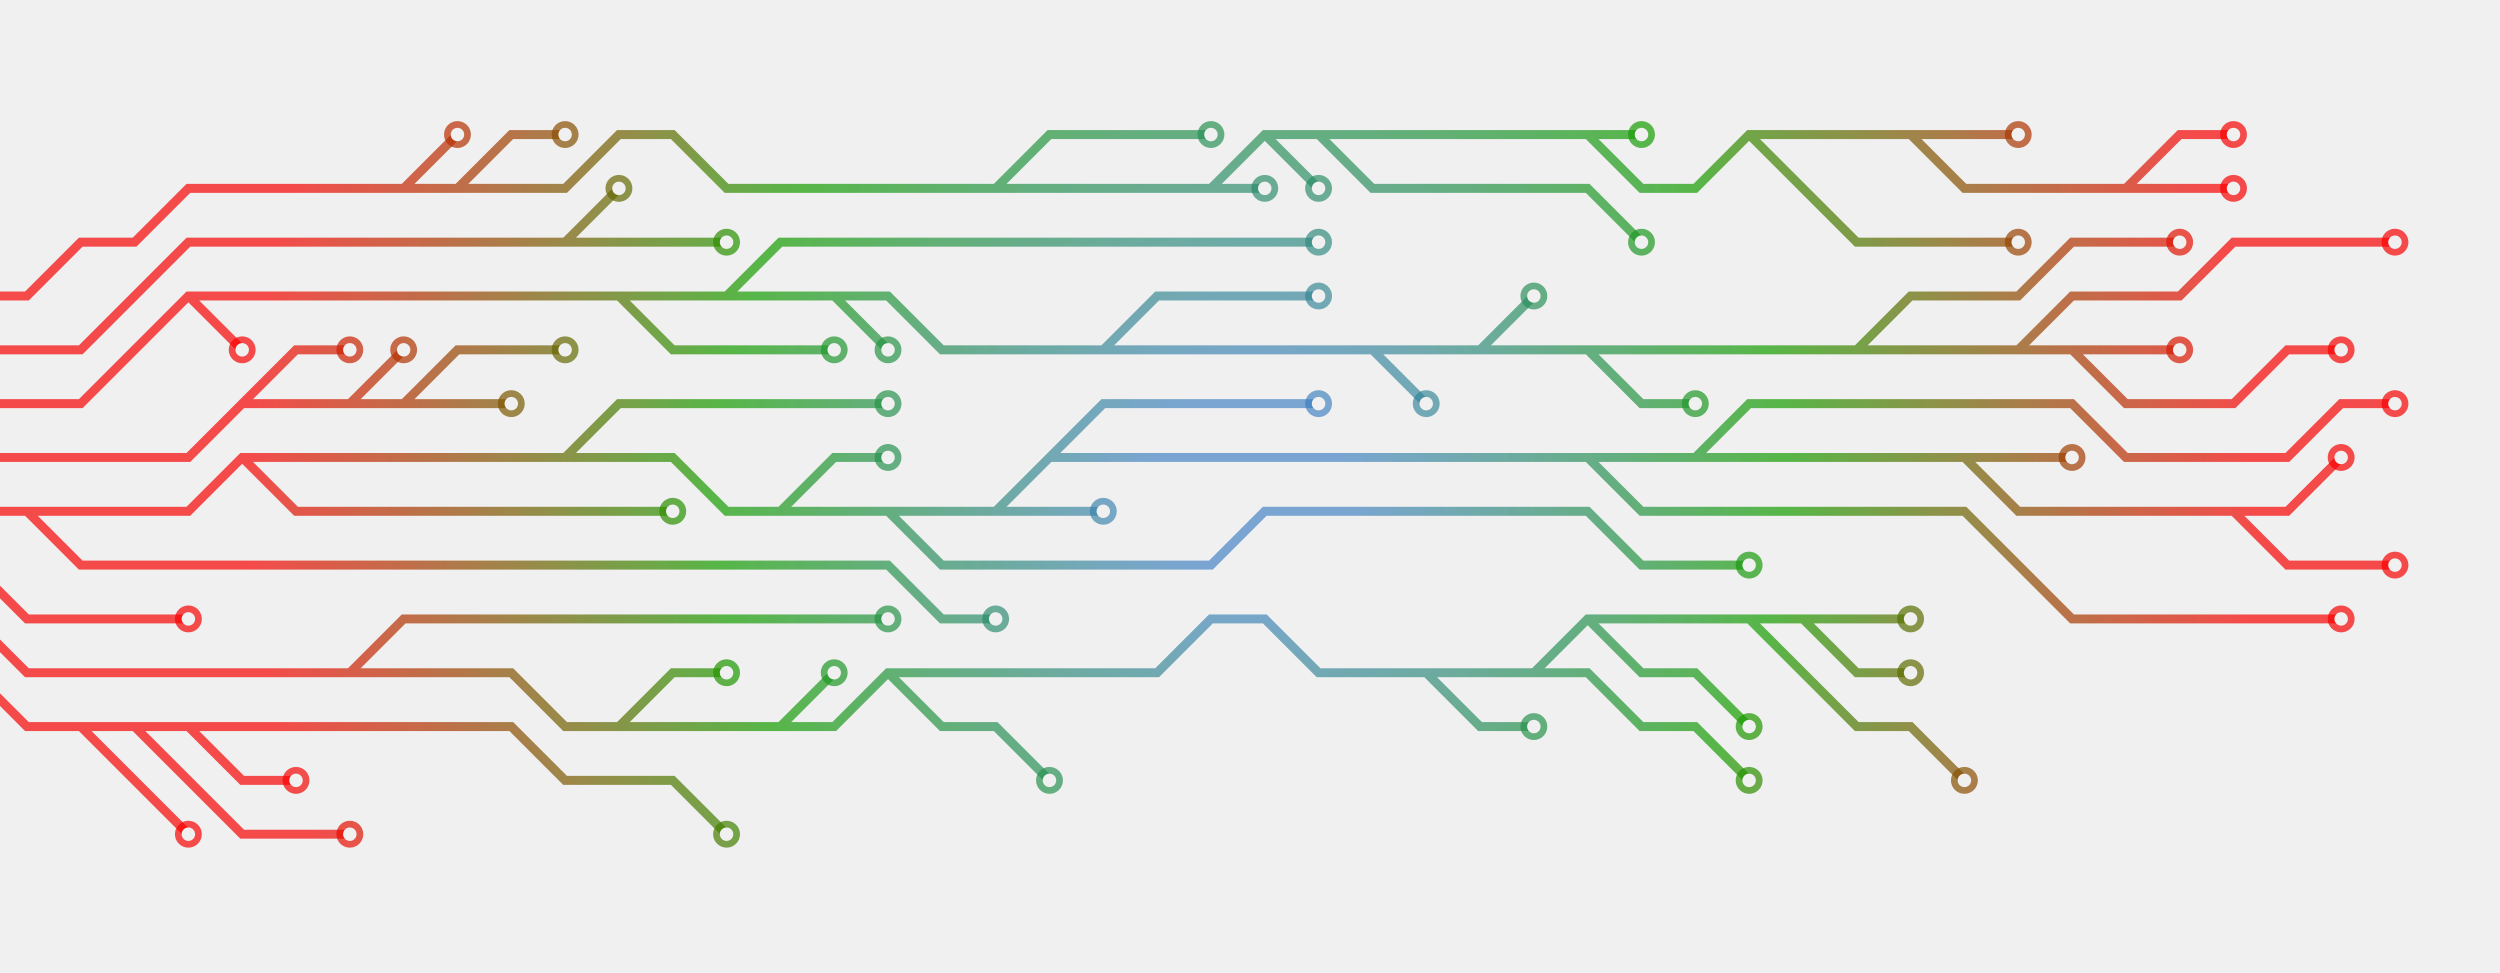
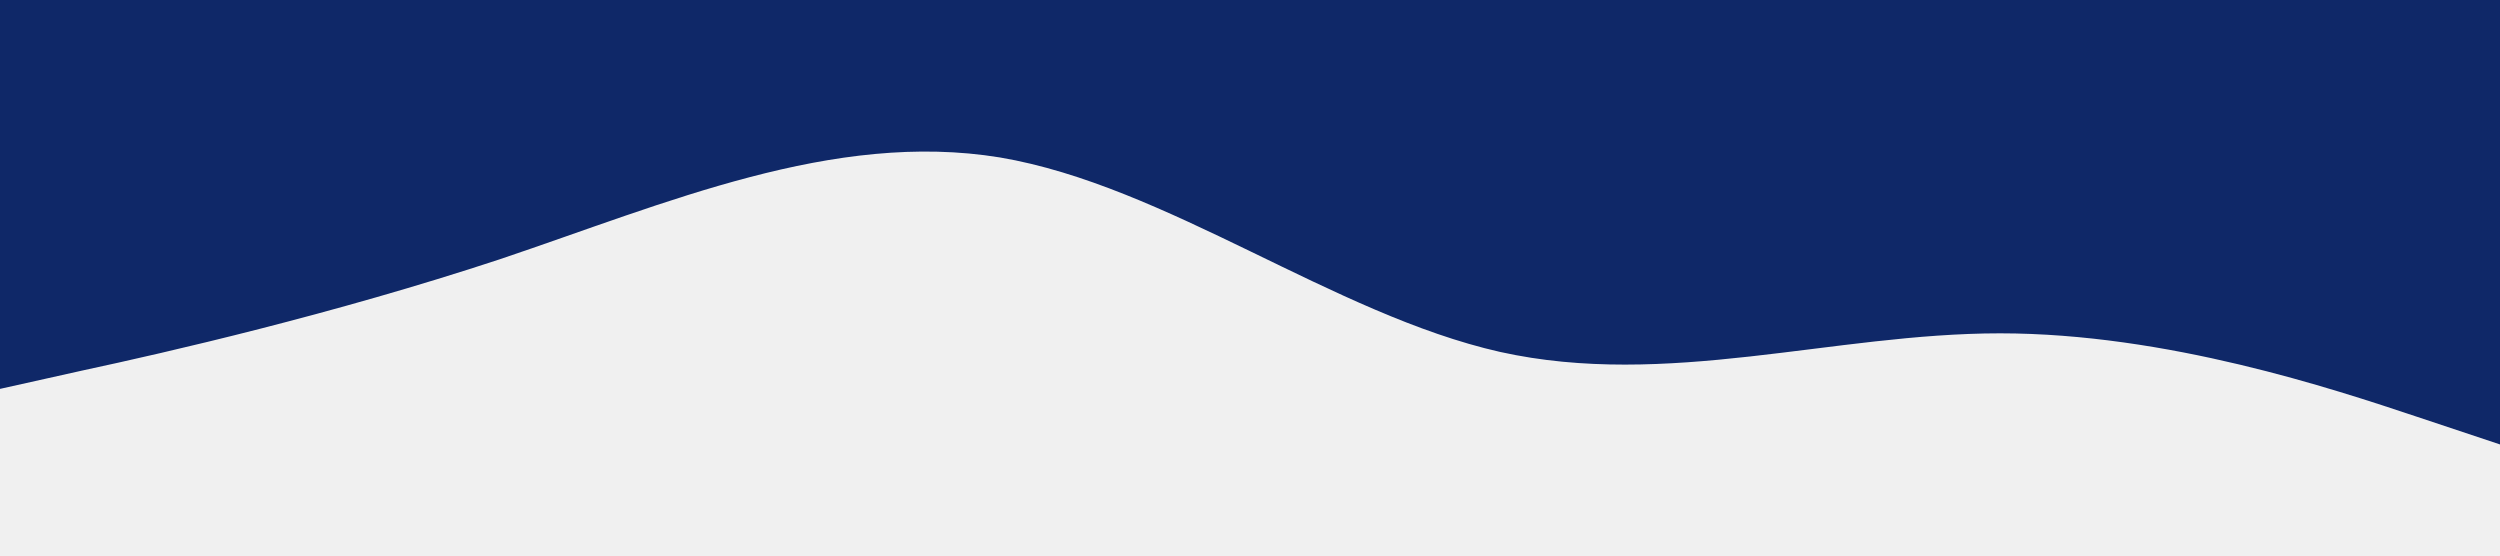
- <svg xmlns="http://www.w3.org/2000/svg" version="1.1" width="1440" height="560" preserveAspectRatio="none" viewBox="0 0 1440 560">
-   <g mask="url(&quot;#SvgjsMask2431&quot;)" fill="none">
-     <g mask="url(&quot;#SvgjsMask2433&quot;)">
-       <path d="M573.5 294.5L604.5 294.5L635.5 294.5M604.5 263.5L635.5 232.5L666.5 232.5L697.5 232.5L728.5 232.5L759.5 232.5M139.5 263.5L170.5 294.5L201.5 294.5L232.5 294.5L263.5 294.5L294.5 294.5L325.5 294.5L356.5 294.5L387.5 294.5M914.5 263.5L945.5 294.5L976.5 294.5L1007.5 294.5L1038.5 294.5L1069.5 294.5L1100.5 294.5L1131.5 294.5L1162.5 325.5L1193.5 356.5L1224.5 356.5L1255.5 356.5L1286.5 356.5L1317.5 356.5L1348.5 356.5M511.5 294.5L542.5 325.5L573.5 325.5L604.5 325.5L635.5 325.5L666.5 325.5L697.5 325.5L728.5 294.5L759.5 294.5L790.5 294.5L821.5 294.5L852.5 294.5L883.5 294.5L914.5 294.5L945.5 325.5L976.5 325.5L1007.5 325.5M1286.5 294.5L1317.5 325.5L1348.5 325.5L1379.5 325.5M449.5 294.5L480.5 263.5L511.5 263.5M15.5 294.5L46.5 325.5L77.5 325.5L108.5 325.5L139.5 325.5L170.5 325.5L201.5 325.5L232.5 325.5L263.5 325.5L294.5 325.5L325.5 325.5L356.5 325.5L387.5 325.5L418.5 325.5L449.5 325.5L480.5 325.5L511.5 325.5L542.5 356.5L573.5 356.5M325.5 263.5L356.5 232.5L387.5 232.5L418.5 232.5L449.5 232.5L480.5 232.5L511.5 232.5M976.5 263.5L1007.5 232.5L1038.5 232.5L1069.5 232.5L1100.5 232.5L1131.5 232.5L1162.5 232.5L1193.5 232.5L1224.5 263.5L1255.5 263.5L1286.5 263.5L1317.5 263.5L1348.5 232.5L1379.5 232.5M1131.5 263.5L1162.5 263.5L1193.5 263.5M-15.5 294.5L15.5 294.5L46.5 294.5L77.5 294.5L108.5 294.5L139.5 263.5L170.5 263.5L201.5 263.5L232.5 263.5L263.5 263.5L294.5 263.5L325.5 263.5L356.5 263.5L387.5 263.5L418.5 294.5L449.5 294.5L480.5 294.5L511.5 294.5L542.5 294.5L573.5 294.5L604.5 263.5L635.5 263.5L666.5 263.5L697.5 263.5L728.5 263.5L759.5 263.5L790.5 263.5L821.5 263.5L852.5 263.5L883.5 263.5L914.5 263.5L945.5 263.5L976.5 263.5L1007.5 263.5L1038.5 263.5L1069.5 263.5L1100.5 263.5L1131.5 263.5L1162.5 294.5L1193.5 294.5L1224.5 294.5L1255.5 294.5L1286.5 294.5L1317.5 294.5L1348.5 263.5" stroke="url(#SvgjsRadialGradient2432)" stroke-width="5.17" />
-       <path d="M1340.75 263.5 a7.75 7.75 0 1 0 15.5 0 a7.75 7.75 0 1 0 -15.5 0zM627.75 294.5 a7.75 7.75 0 1 0 15.5 0 a7.75 7.75 0 1 0 -15.5 0zM751.75 232.5 a7.75 7.75 0 1 0 15.5 0 a7.75 7.75 0 1 0 -15.5 0zM379.75 294.5 a7.75 7.75 0 1 0 15.5 0 a7.75 7.75 0 1 0 -15.5 0zM1340.75 356.5 a7.75 7.75 0 1 0 15.5 0 a7.75 7.75 0 1 0 -15.5 0zM999.75 325.5 a7.75 7.75 0 1 0 15.5 0 a7.75 7.75 0 1 0 -15.5 0zM1371.75 325.5 a7.75 7.75 0 1 0 15.5 0 a7.75 7.75 0 1 0 -15.5 0zM503.75 263.5 a7.75 7.75 0 1 0 15.5 0 a7.75 7.75 0 1 0 -15.5 0zM565.75 356.5 a7.75 7.75 0 1 0 15.5 0 a7.75 7.75 0 1 0 -15.5 0zM503.75 232.5 a7.75 7.75 0 1 0 15.5 0 a7.75 7.75 0 1 0 -15.5 0zM1371.75 232.5 a7.75 7.75 0 1 0 15.5 0 a7.75 7.75 0 1 0 -15.5 0zM1185.75 263.5 a7.75 7.75 0 1 0 15.5 0 a7.75 7.75 0 1 0 -15.5 0z" fill="url(#SvgjsRadialGradient2432)" />
-       <path d="M232.5 232.5L263.5 201.5L294.5 201.5L325.5 201.5M201.5 232.5L232.5 201.5M139.5 232.5L170.5 201.5L201.5 201.5M-15.5 263.5L15.5 263.5L46.5 263.5L77.5 263.5L108.5 263.5L139.5 232.5L170.5 232.5L201.5 232.5L232.5 232.5L263.5 232.5L294.5 232.5" stroke="url(#SvgjsRadialGradient2432)" stroke-width="5.17" />
-       <path d="M286.75 232.5 a7.75 7.75 0 1 0 15.5 0 a7.75 7.75 0 1 0 -15.5 0zM317.75 201.5 a7.75 7.75 0 1 0 15.5 0 a7.75 7.75 0 1 0 -15.5 0zM224.75 201.5 a7.75 7.75 0 1 0 15.5 0 a7.75 7.75 0 1 0 -15.5 0zM193.75 201.5 a7.75 7.75 0 1 0 15.5 0 a7.75 7.75 0 1 0 -15.5 0z" fill="url(#SvgjsRadialGradient2432)" />
-       <path d="M-15.5 325.5L15.5 356.5L46.5 356.5L77.5 356.5L108.5 356.5" stroke="url(#SvgjsRadialGradient2432)" stroke-width="5.17" />
-       <path d="M100.75 356.5 a7.75 7.75 0 1 0 15.5 0 a7.75 7.75 0 1 0 -15.5 0z" fill="url(#SvgjsRadialGradient2432)" />
-       <path d="M480.5 170.5L511.5 201.5M635.5 201.5L666.5 170.5L697.5 170.5L728.5 170.5L759.5 170.5M1193.5 201.5L1224.5 201.5L1255.5 201.5M790.5 201.5L821.5 232.5M1162.5 201.5L1193.5 170.5L1224.5 170.5L1255.5 170.5L1286.5 139.5L1317.5 139.5L1348.5 139.5L1379.5 139.5M852.5 201.5L883.5 170.5M418.5 170.5L449.5 139.5L480.5 139.5L511.5 139.5L542.5 139.5L573.5 139.5L604.5 139.5L635.5 139.5L666.5 139.5L697.5 139.5L728.5 139.5L759.5 139.5M108.5 170.5L139.5 201.5M1069.5 201.5L1100.5 170.5L1131.5 170.5L1162.5 170.5L1193.5 139.5L1224.5 139.5L1255.5 139.5M356.5 170.5L387.5 201.5L418.5 201.5L449.5 201.5L480.5 201.5M914.5 201.5L945.5 232.5L976.5 232.5M-15.5 232.5L15.5 232.5L46.5 232.5L77.5 201.5L108.5 170.5L139.5 170.5L170.5 170.5L201.5 170.5L232.5 170.5L263.5 170.5L294.5 170.5L325.5 170.5L356.5 170.5L387.5 170.5L418.5 170.5L449.5 170.5L480.5 170.5L511.5 170.5L542.5 201.5L573.5 201.5L604.5 201.5L635.5 201.5L666.5 201.5L697.5 201.5L728.5 201.5L759.5 201.5L790.5 201.5L821.5 201.5L852.5 201.5L883.5 201.5L914.5 201.5L945.5 201.5L976.5 201.5L1007.5 201.5L1038.5 201.5L1069.5 201.5L1100.5 201.5L1131.5 201.5L1162.5 201.5L1193.5 201.5L1224.5 232.5L1255.5 232.5L1286.5 232.5L1317.5 201.5L1348.5 201.5" stroke="url(#SvgjsRadialGradient2432)" stroke-width="5.17" />
-       <path d="M1340.75 201.5 a7.75 7.75 0 1 0 15.5 0 a7.75 7.75 0 1 0 -15.5 0zM503.75 201.5 a7.75 7.75 0 1 0 15.5 0 a7.75 7.75 0 1 0 -15.5 0zM751.75 170.5 a7.75 7.75 0 1 0 15.5 0 a7.75 7.75 0 1 0 -15.5 0zM1247.75 201.5 a7.75 7.75 0 1 0 15.5 0 a7.75 7.75 0 1 0 -15.5 0zM813.75 232.5 a7.75 7.75 0 1 0 15.5 0 a7.75 7.75 0 1 0 -15.5 0zM1371.75 139.5 a7.75 7.75 0 1 0 15.5 0 a7.75 7.75 0 1 0 -15.5 0zM875.75 170.5 a7.75 7.75 0 1 0 15.5 0 a7.75 7.75 0 1 0 -15.5 0zM751.75 139.5 a7.75 7.75 0 1 0 15.5 0 a7.75 7.75 0 1 0 -15.5 0zM131.75 201.5 a7.75 7.75 0 1 0 15.5 0 a7.75 7.75 0 1 0 -15.5 0zM1247.75 139.5 a7.75 7.75 0 1 0 15.5 0 a7.75 7.75 0 1 0 -15.5 0zM472.75 201.5 a7.75 7.75 0 1 0 15.5 0 a7.75 7.75 0 1 0 -15.5 0zM968.75 232.5 a7.75 7.75 0 1 0 15.5 0 a7.75 7.75 0 1 0 -15.5 0z" fill="url(#SvgjsRadialGradient2432)" />
-       <path d="M511.5 387.5L542.5 418.5L573.5 418.5L604.5 449.5M201.5 387.5L232.5 356.5L263.5 356.5L294.5 356.5L325.5 356.5L356.5 356.5L387.5 356.5L418.5 356.5L449.5 356.5L480.5 356.5L511.5 356.5M914.5 356.5L945.5 387.5L976.5 387.5L1007.5 418.5M449.5 418.5L480.5 387.5M883.5 387.5L914.5 387.5L945.5 418.5L976.5 418.5L1007.5 449.5M356.5 418.5L387.5 387.5L418.5 387.5M1038.5 356.5L1069.5 387.5L1100.5 387.5M821.5 387.5L852.5 418.5L883.5 418.5M1007.5 356.5L1038.5 387.5L1069.5 418.5L1100.5 418.5L1131.5 449.5M-15.5 356.5L15.5 387.5L46.5 387.5L77.5 387.5L108.5 387.5L139.5 387.5L170.5 387.5L201.5 387.5L232.5 387.5L263.5 387.5L294.5 387.5L325.5 418.5L356.5 418.5L387.5 418.5L418.5 418.5L449.5 418.5L480.5 418.5L511.5 387.5L542.5 387.5L573.5 387.5L604.5 387.5L635.5 387.5L666.5 387.5L697.5 356.5L728.5 356.5L759.5 387.5L790.5 387.5L821.5 387.5L852.5 387.5L883.5 387.5L914.5 356.5L945.5 356.5L976.5 356.5L1007.5 356.5L1038.5 356.5L1069.5 356.5L1100.5 356.5" stroke="url(#SvgjsRadialGradient2432)" stroke-width="5.17" />
-       <path d="M1092.75 356.5 a7.75 7.75 0 1 0 15.5 0 a7.75 7.75 0 1 0 -15.5 0zM596.75 449.5 a7.75 7.75 0 1 0 15.5 0 a7.75 7.75 0 1 0 -15.5 0zM503.75 356.5 a7.75 7.75 0 1 0 15.5 0 a7.75 7.75 0 1 0 -15.5 0zM999.75 418.5 a7.75 7.75 0 1 0 15.5 0 a7.75 7.75 0 1 0 -15.5 0zM472.75 387.5 a7.75 7.75 0 1 0 15.5 0 a7.75 7.75 0 1 0 -15.5 0zM999.75 449.5 a7.75 7.75 0 1 0 15.5 0 a7.75 7.75 0 1 0 -15.5 0zM410.75 387.5 a7.75 7.75 0 1 0 15.5 0 a7.75 7.75 0 1 0 -15.5 0zM1092.75 387.5 a7.75 7.75 0 1 0 15.5 0 a7.75 7.75 0 1 0 -15.5 0zM875.75 418.5 a7.75 7.75 0 1 0 15.5 0 a7.75 7.75 0 1 0 -15.5 0zM1123.75 449.5 a7.75 7.75 0 1 0 15.5 0 a7.75 7.75 0 1 0 -15.5 0z" fill="url(#SvgjsRadialGradient2432)" />
-       <path d="M325.5 139.5L356.5 139.5L387.5 139.5L418.5 139.5M-15.5 201.5L15.5 201.5L46.5 201.5L77.5 170.5L108.5 139.5L139.5 139.5L170.5 139.5L201.5 139.5L232.5 139.5L263.5 139.5L294.5 139.5L325.5 139.5L356.5 108.5" stroke="url(#SvgjsRadialGradient2432)" stroke-width="5.17" />
-       <path d="M348.75 108.5 a7.75 7.75 0 1 0 15.5 0 a7.75 7.75 0 1 0 -15.5 0zM410.75 139.5 a7.75 7.75 0 1 0 15.5 0 a7.75 7.75 0 1 0 -15.5 0z" fill="url(#SvgjsRadialGradient2432)" />
-       <path d="M108.5 418.5L139.5 449.5L170.5 449.5M77.5 418.5L108.5 449.5L139.5 480.5L170.5 480.5L201.5 480.5M46.5 418.5L77.5 449.5L108.5 480.5M-15.5 387.5L15.5 418.5L46.5 418.5L77.5 418.5L108.5 418.5L139.5 418.5L170.5 418.5L201.5 418.5L232.5 418.5L263.5 418.5L294.5 418.5L325.5 449.5L356.5 449.5L387.5 449.5L418.5 480.5" stroke="url(#SvgjsRadialGradient2432)" stroke-width="5.17" />
-       <path d="M410.75 480.5 a7.75 7.75 0 1 0 15.5 0 a7.75 7.75 0 1 0 -15.5 0zM162.75 449.5 a7.75 7.75 0 1 0 15.5 0 a7.75 7.75 0 1 0 -15.5 0zM193.75 480.5 a7.75 7.75 0 1 0 15.5 0 a7.75 7.75 0 1 0 -15.5 0zM100.75 480.5 a7.75 7.75 0 1 0 15.5 0 a7.75 7.75 0 1 0 -15.5 0z" fill="url(#SvgjsRadialGradient2432)" />
-       <path d="M1007.5 77.5L1038.5 108.5L1069.5 139.5L1100.5 139.5L1131.5 139.5L1162.5 139.5M263.5 108.5L294.5 77.5L325.5 77.5M1224.5 108.5L1255.5 77.5L1286.5 77.5M759.5 77.5L790.5 108.5L821.5 108.5L852.5 108.5L883.5 108.5L914.5 108.5L945.5 139.5M728.5 77.5L759.5 108.5M697.5 108.5L728.5 108.5M573.5 108.5L604.5 77.5L635.5 77.5L666.5 77.5L697.5 77.5M1100.5 77.5L1131.5 77.5L1162.5 77.5M914.5 77.5L945.5 77.5M232.5 108.5L263.5 77.5M-15.5 170.5L15.5 170.5L46.5 139.5L77.5 139.5L108.5 108.5L139.5 108.5L170.5 108.5L201.5 108.5L232.5 108.5L263.5 108.5L294.5 108.5L325.5 108.5L356.5 77.5L387.5 77.5L418.5 108.5L449.5 108.5L480.5 108.5L511.5 108.5L542.5 108.5L573.5 108.5L604.5 108.5L635.5 108.5L666.5 108.5L697.5 108.5L728.5 77.5L759.5 77.5L790.5 77.5L821.5 77.5L852.5 77.5L883.5 77.5L914.5 77.5L945.5 108.5L976.5 108.5L1007.5 77.5L1038.5 77.5L1069.5 77.5L1100.5 77.5L1131.5 108.5L1162.5 108.5L1193.5 108.5L1224.5 108.5L1255.5 108.5L1286.5 108.5" stroke="url(#SvgjsRadialGradient2432)" stroke-width="5.17" />
-       <path d="M1278.75 108.5 a7.75 7.75 0 1 0 15.5 0 a7.75 7.75 0 1 0 -15.5 0zM1154.75 139.5 a7.75 7.75 0 1 0 15.5 0 a7.75 7.75 0 1 0 -15.5 0zM317.75 77.5 a7.75 7.75 0 1 0 15.5 0 a7.75 7.75 0 1 0 -15.5 0zM1278.75 77.5 a7.75 7.75 0 1 0 15.5 0 a7.75 7.75 0 1 0 -15.5 0zM937.75 139.5 a7.75 7.75 0 1 0 15.5 0 a7.75 7.75 0 1 0 -15.5 0zM751.75 108.5 a7.75 7.75 0 1 0 15.5 0 a7.75 7.75 0 1 0 -15.5 0zM720.75 108.5 a7.75 7.75 0 1 0 15.5 0 a7.75 7.75 0 1 0 -15.5 0zM689.75 77.5 a7.75 7.75 0 1 0 15.5 0 a7.75 7.75 0 1 0 -15.5 0zM1154.75 77.5 a7.75 7.75 0 1 0 15.5 0 a7.75 7.75 0 1 0 -15.5 0zM937.75 77.5 a7.75 7.75 0 1 0 15.5 0 a7.75 7.75 0 1 0 -15.5 0zM255.75 77.5 a7.75 7.75 0 1 0 15.5 0 a7.75 7.75 0 1 0 -15.5 0z" fill="url(#SvgjsRadialGradient2432)" />
-     </g>
-   </g>
-   <defs>
-     <mask id="SvgjsMask2431">
-       <rect width="1440" height="560" fill="#ffffff" />
-     </mask>
-     <radialGradient cx="720" cy="280" r="772.53" gradientUnits="userSpaceOnUse" id="SvgjsRadialGradient2432">
-       <stop stop-color="rgba(58, 124, 195, 0.65)" offset="0.07" />
-       <stop stop-color="rgba(24, 158, 2, 0.71)" offset="0.4" />
-       <stop stop-color="rgba(248, 0, 0, 0.69)" offset="0.75" />
-     </radialGradient>
-     <mask id="SvgjsMask2433">
-       <rect width="1440" height="560" fill="white" />
-       <path d="M1344.62 263.5 a3.88 3.88 0 1 0 7.76 0 a3.88 3.88 0 1 0 -7.76 0zM631.62 294.5 a3.88 3.88 0 1 0 7.76 0 a3.88 3.88 0 1 0 -7.76 0zM755.62 232.5 a3.88 3.88 0 1 0 7.76 0 a3.88 3.88 0 1 0 -7.76 0zM383.62 294.5 a3.88 3.88 0 1 0 7.76 0 a3.88 3.88 0 1 0 -7.76 0zM1344.62 356.5 a3.88 3.88 0 1 0 7.76 0 a3.88 3.88 0 1 0 -7.76 0zM1003.62 325.5 a3.88 3.88 0 1 0 7.76 0 a3.88 3.88 0 1 0 -7.76 0zM1375.62 325.5 a3.88 3.88 0 1 0 7.76 0 a3.88 3.88 0 1 0 -7.76 0zM507.62 263.5 a3.88 3.88 0 1 0 7.76 0 a3.88 3.88 0 1 0 -7.76 0zM569.62 356.5 a3.88 3.88 0 1 0 7.76 0 a3.88 3.88 0 1 0 -7.76 0zM507.62 232.5 a3.88 3.88 0 1 0 7.76 0 a3.88 3.88 0 1 0 -7.76 0zM1375.62 232.5 a3.88 3.88 0 1 0 7.76 0 a3.88 3.88 0 1 0 -7.76 0zM1189.62 263.5 a3.88 3.88 0 1 0 7.76 0 a3.88 3.88 0 1 0 -7.76 0z" fill="black" />
-       <path d="M290.62 232.5 a3.88 3.88 0 1 0 7.76 0 a3.88 3.88 0 1 0 -7.76 0zM321.62 201.5 a3.88 3.88 0 1 0 7.76 0 a3.88 3.88 0 1 0 -7.76 0zM228.62 201.5 a3.88 3.88 0 1 0 7.76 0 a3.88 3.88 0 1 0 -7.76 0zM197.62 201.5 a3.88 3.88 0 1 0 7.76 0 a3.88 3.88 0 1 0 -7.76 0z" fill="black" />
-       <path d="M104.62 356.5 a3.88 3.88 0 1 0 7.76 0 a3.88 3.88 0 1 0 -7.76 0z" fill="black" />
-       <path d="M1344.62 201.5 a3.88 3.88 0 1 0 7.76 0 a3.88 3.88 0 1 0 -7.76 0zM507.62 201.5 a3.88 3.88 0 1 0 7.76 0 a3.88 3.88 0 1 0 -7.76 0zM755.62 170.5 a3.88 3.88 0 1 0 7.76 0 a3.88 3.88 0 1 0 -7.76 0zM1251.62 201.5 a3.88 3.88 0 1 0 7.76 0 a3.88 3.88 0 1 0 -7.76 0zM817.62 232.5 a3.88 3.88 0 1 0 7.76 0 a3.88 3.88 0 1 0 -7.76 0zM1375.62 139.5 a3.88 3.88 0 1 0 7.76 0 a3.88 3.88 0 1 0 -7.76 0zM879.62 170.5 a3.88 3.88 0 1 0 7.76 0 a3.88 3.88 0 1 0 -7.76 0zM755.62 139.5 a3.88 3.88 0 1 0 7.76 0 a3.88 3.88 0 1 0 -7.76 0zM135.62 201.5 a3.88 3.88 0 1 0 7.76 0 a3.88 3.88 0 1 0 -7.76 0zM1251.62 139.5 a3.88 3.88 0 1 0 7.76 0 a3.88 3.88 0 1 0 -7.76 0zM476.62 201.5 a3.88 3.88 0 1 0 7.76 0 a3.88 3.88 0 1 0 -7.76 0zM972.62 232.5 a3.88 3.88 0 1 0 7.76 0 a3.88 3.88 0 1 0 -7.76 0z" fill="black" />
-       <path d="M1096.62 356.5 a3.88 3.88 0 1 0 7.76 0 a3.88 3.88 0 1 0 -7.76 0zM600.62 449.5 a3.88 3.88 0 1 0 7.76 0 a3.88 3.88 0 1 0 -7.76 0zM507.62 356.5 a3.88 3.88 0 1 0 7.76 0 a3.88 3.88 0 1 0 -7.76 0zM1003.62 418.5 a3.88 3.88 0 1 0 7.76 0 a3.88 3.88 0 1 0 -7.76 0zM476.62 387.5 a3.88 3.88 0 1 0 7.76 0 a3.88 3.88 0 1 0 -7.76 0zM1003.62 449.5 a3.88 3.88 0 1 0 7.76 0 a3.88 3.88 0 1 0 -7.76 0zM414.62 387.5 a3.88 3.88 0 1 0 7.76 0 a3.88 3.88 0 1 0 -7.76 0zM1096.62 387.5 a3.88 3.88 0 1 0 7.76 0 a3.88 3.88 0 1 0 -7.76 0zM879.62 418.5 a3.88 3.88 0 1 0 7.76 0 a3.88 3.88 0 1 0 -7.76 0zM1127.62 449.5 a3.88 3.88 0 1 0 7.76 0 a3.88 3.88 0 1 0 -7.76 0z" fill="black" />
-       <path d="M352.62 108.5 a3.88 3.88 0 1 0 7.76 0 a3.88 3.88 0 1 0 -7.76 0zM414.62 139.5 a3.88 3.88 0 1 0 7.76 0 a3.88 3.88 0 1 0 -7.76 0z" fill="black" />
-       <path d="M414.62 480.5 a3.88 3.88 0 1 0 7.76 0 a3.88 3.88 0 1 0 -7.76 0zM166.62 449.5 a3.88 3.88 0 1 0 7.76 0 a3.88 3.88 0 1 0 -7.76 0zM197.62 480.5 a3.88 3.88 0 1 0 7.76 0 a3.88 3.88 0 1 0 -7.76 0zM104.62 480.5 a3.88 3.88 0 1 0 7.76 0 a3.88 3.88 0 1 0 -7.76 0z" fill="black" />
-       <path d="M1282.62 108.5 a3.88 3.88 0 1 0 7.76 0 a3.88 3.88 0 1 0 -7.76 0zM1158.62 139.5 a3.88 3.88 0 1 0 7.76 0 a3.88 3.88 0 1 0 -7.76 0zM321.62 77.5 a3.88 3.88 0 1 0 7.76 0 a3.88 3.88 0 1 0 -7.76 0zM1282.62 77.5 a3.88 3.88 0 1 0 7.76 0 a3.88 3.88 0 1 0 -7.76 0zM941.62 139.5 a3.88 3.88 0 1 0 7.76 0 a3.88 3.88 0 1 0 -7.76 0zM755.62 108.5 a3.88 3.88 0 1 0 7.76 0 a3.88 3.88 0 1 0 -7.76 0zM724.62 108.5 a3.88 3.88 0 1 0 7.76 0 a3.88 3.88 0 1 0 -7.76 0zM693.62 77.5 a3.88 3.88 0 1 0 7.76 0 a3.88 3.88 0 1 0 -7.76 0zM1158.62 77.5 a3.88 3.88 0 1 0 7.76 0 a3.88 3.88 0 1 0 -7.76 0zM941.62 77.5 a3.88 3.88 0 1 0 7.76 0 a3.88 3.88 0 1 0 -7.76 0zM259.62 77.5 a3.88 3.88 0 1 0 7.76 0 a3.88 3.88 0 1 0 -7.76 0z" fill="black" />
-     </mask>
-   </defs>
+ <svg xmlns="http://www.w3.org/2000/svg" viewBox="0 0 1440 320">
+   <path fill="#0f2868" fill-opacity="1" d="M0,224L48,213.3C96,203,192,181,288,149.3C384,117,480,75,576,90.7C672,107,768,181,864,202.7C960,224,1056,192,1152,192C1248,192,1344,224,1392,240L1440,256L1440,0L1392,0C1344,0,1248,0,1152,0C1056,0,960,0,864,0C768,0,672,0,576,0C480,0,384,0,288,0C192,0,96,0,48,0L0,0Z" />
</svg>
